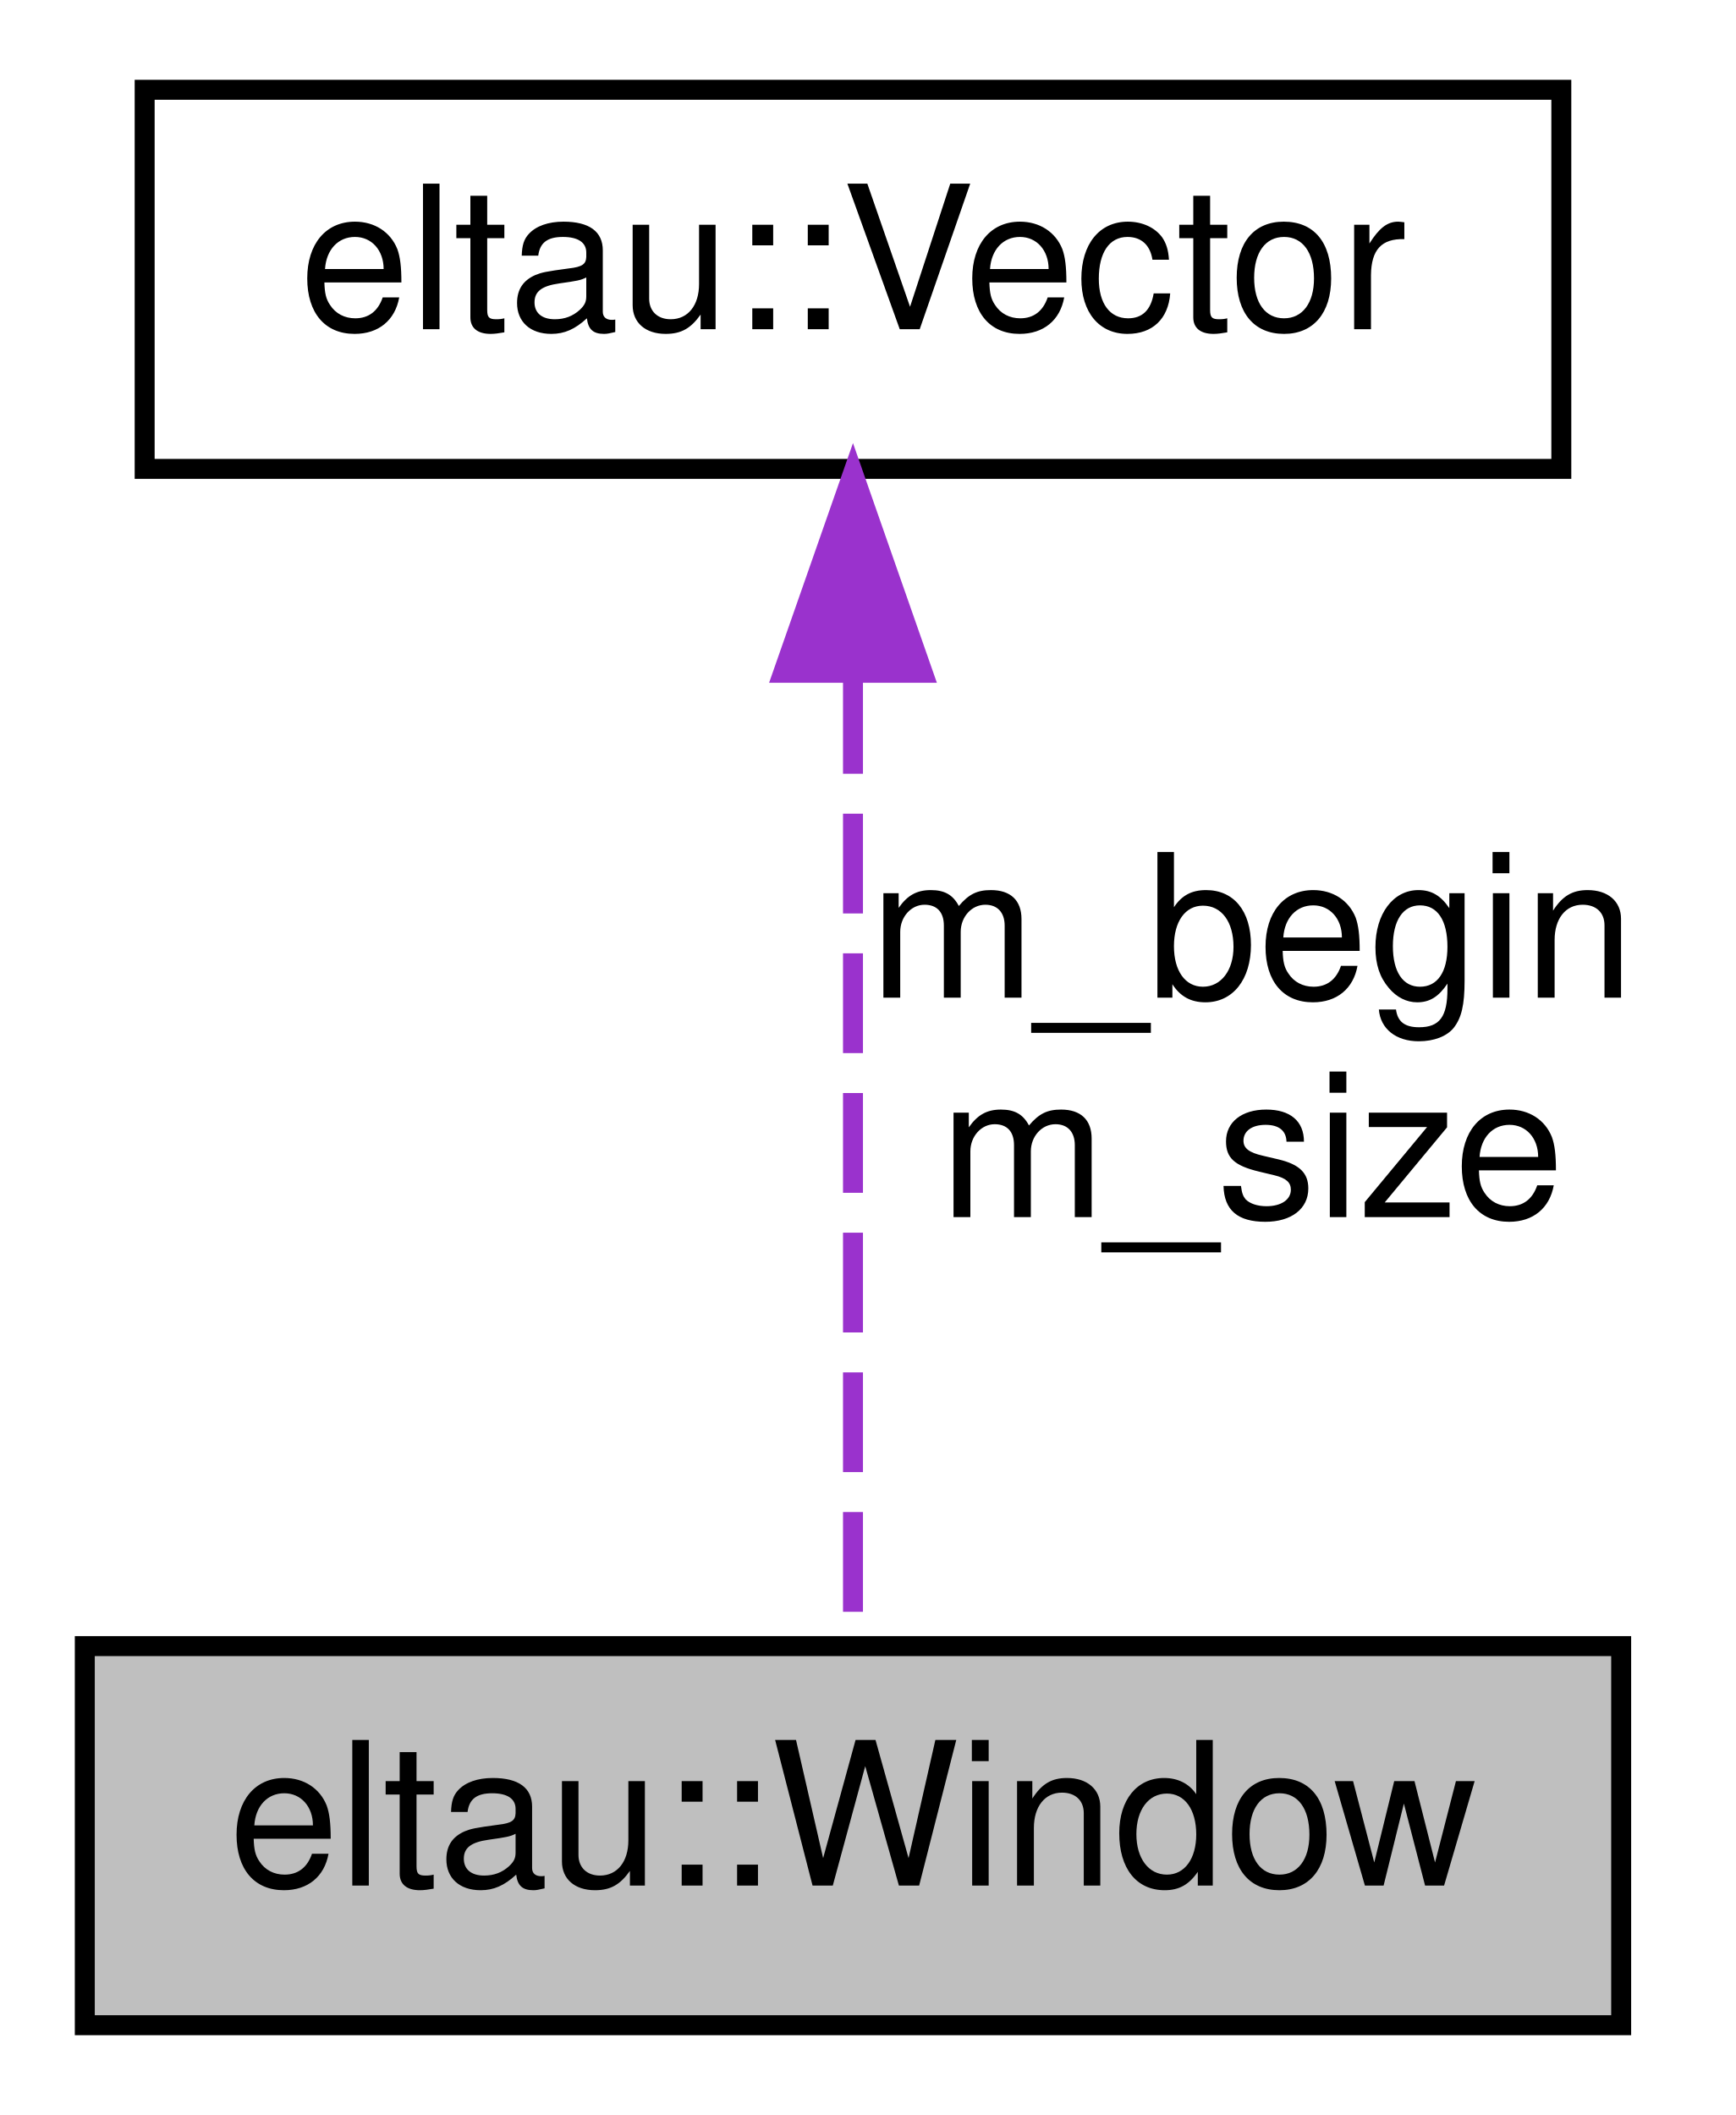
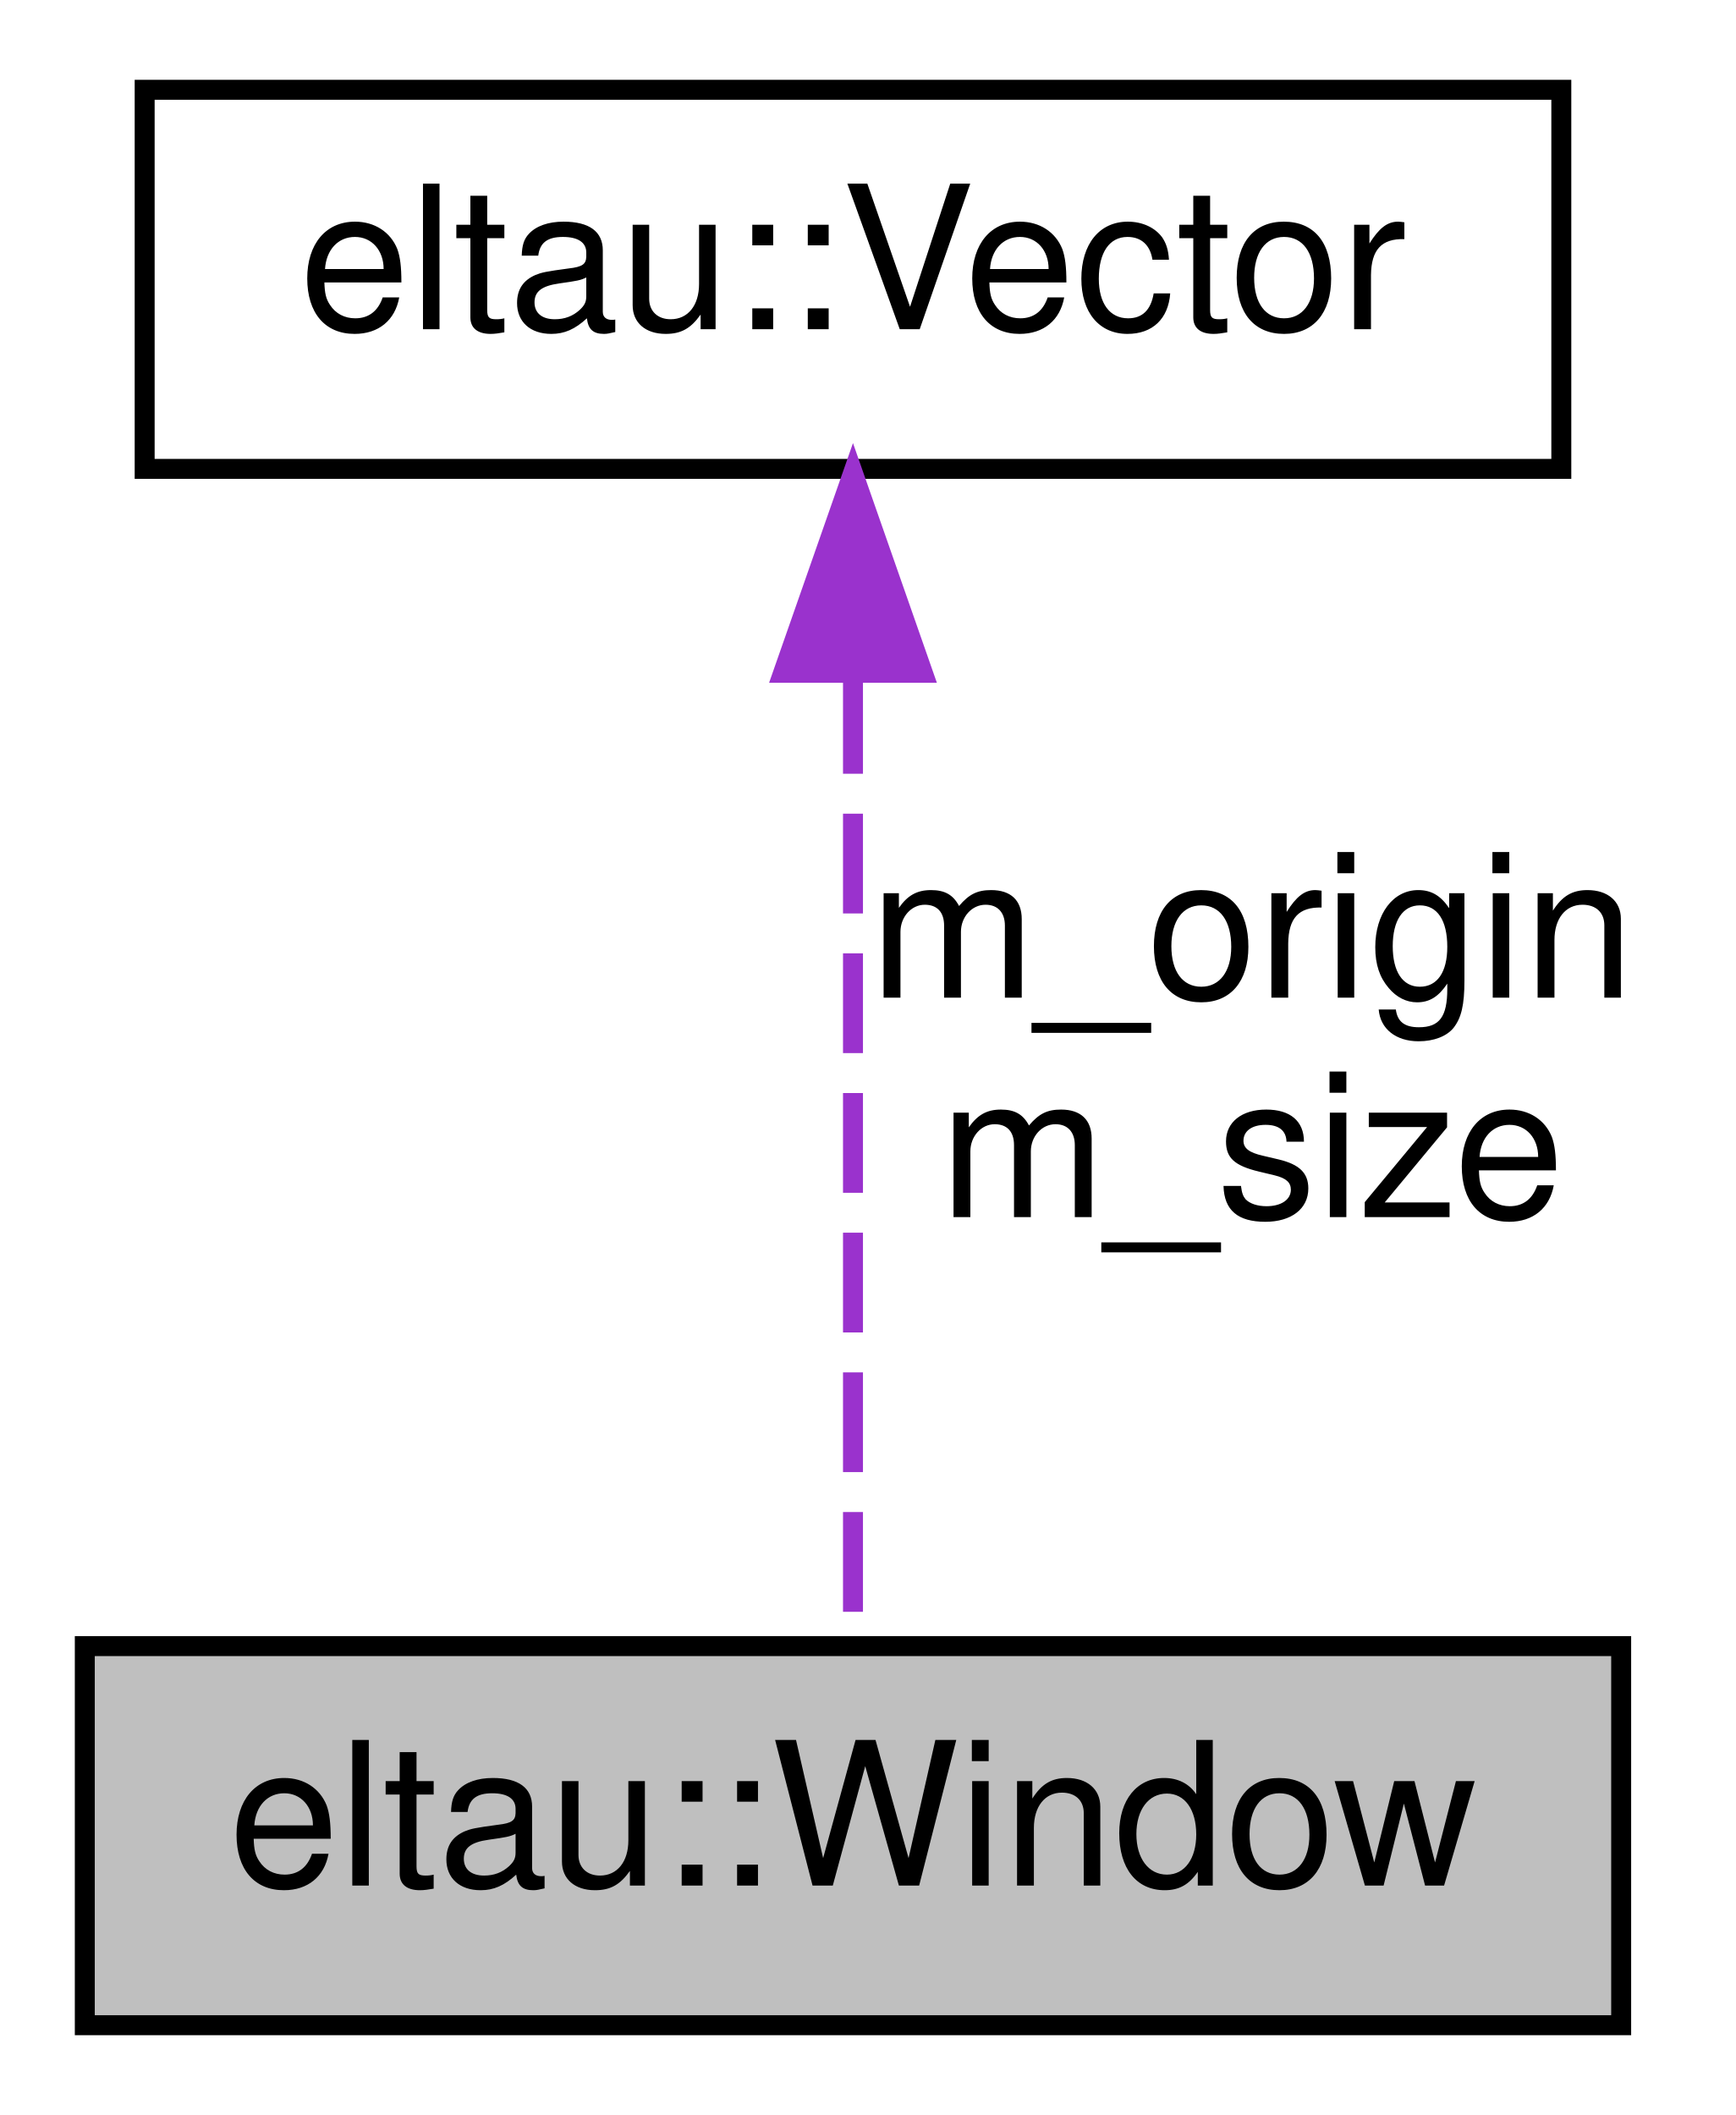
<svg xmlns="http://www.w3.org/2000/svg" xmlns:xlink="http://www.w3.org/1999/xlink" width="87pt" height="106pt" viewBox="0.00 0.00 86.50 106.00">
  <g id="graph0" class="graph" transform="scale(1 1) rotate(0) translate(4 102)">
    <g id="node1" class="node">
      <g id="a_node1">
        <a xlink:title="Rectangular area on the screen.">
          <polygon fill="#bfbfbf" stroke="black" points="0,-0.5 0,-19.5 77,-19.5 77,-0.5 0,-0.5" />
          <text text-anchor="middle" x="38.5" y="-7.5" font-family="Helvetica,sans-Serif" font-size="10.00">eltau::Window</text>
        </a>
      </g>
    </g>
    <g id="node2" class="node">
      <g id="a_node2">
        <a xlink:href="structeltau_1_1Vector.html" target="_top" xlink:title="Coordinates in the screen.">
          <polygon fill="none" stroke="black" points="3,-78.5 3,-97.5 74,-97.5 74,-78.5 3,-78.5" />
          <text text-anchor="middle" x="38.5" y="-85.5" font-family="Helvetica,sans-Serif" font-size="10.00">eltau::Vector</text>
        </a>
      </g>
    </g>
    <g id="edge1" class="edge">
      <path fill="none" stroke="#9a32cd" stroke-dasharray="5,2" d="M38.5,-68.22C38.5,-52.7 38.5,-31.36 38.5,-19.62" />
      <polygon fill="#9a32cd" stroke="#9a32cd" points="35,-68.28 38.5,-78.28 42,-68.28 35,-68.28" />
-       <text text-anchor="middle" x="58.5" y="-52" font-family="Helvetica,sans-Serif" font-size="10.00"> m_begin</text>
+       <text text-anchor="middle" x="58.5" y="-52" font-family="Helvetica,sans-Serif" font-size="10.00"> m_origin</text>
      <text text-anchor="middle" x="58.5" y="-41" font-family="Helvetica,sans-Serif" font-size="10.00">m_size</text>
    </g>
  </g>
</svg>
